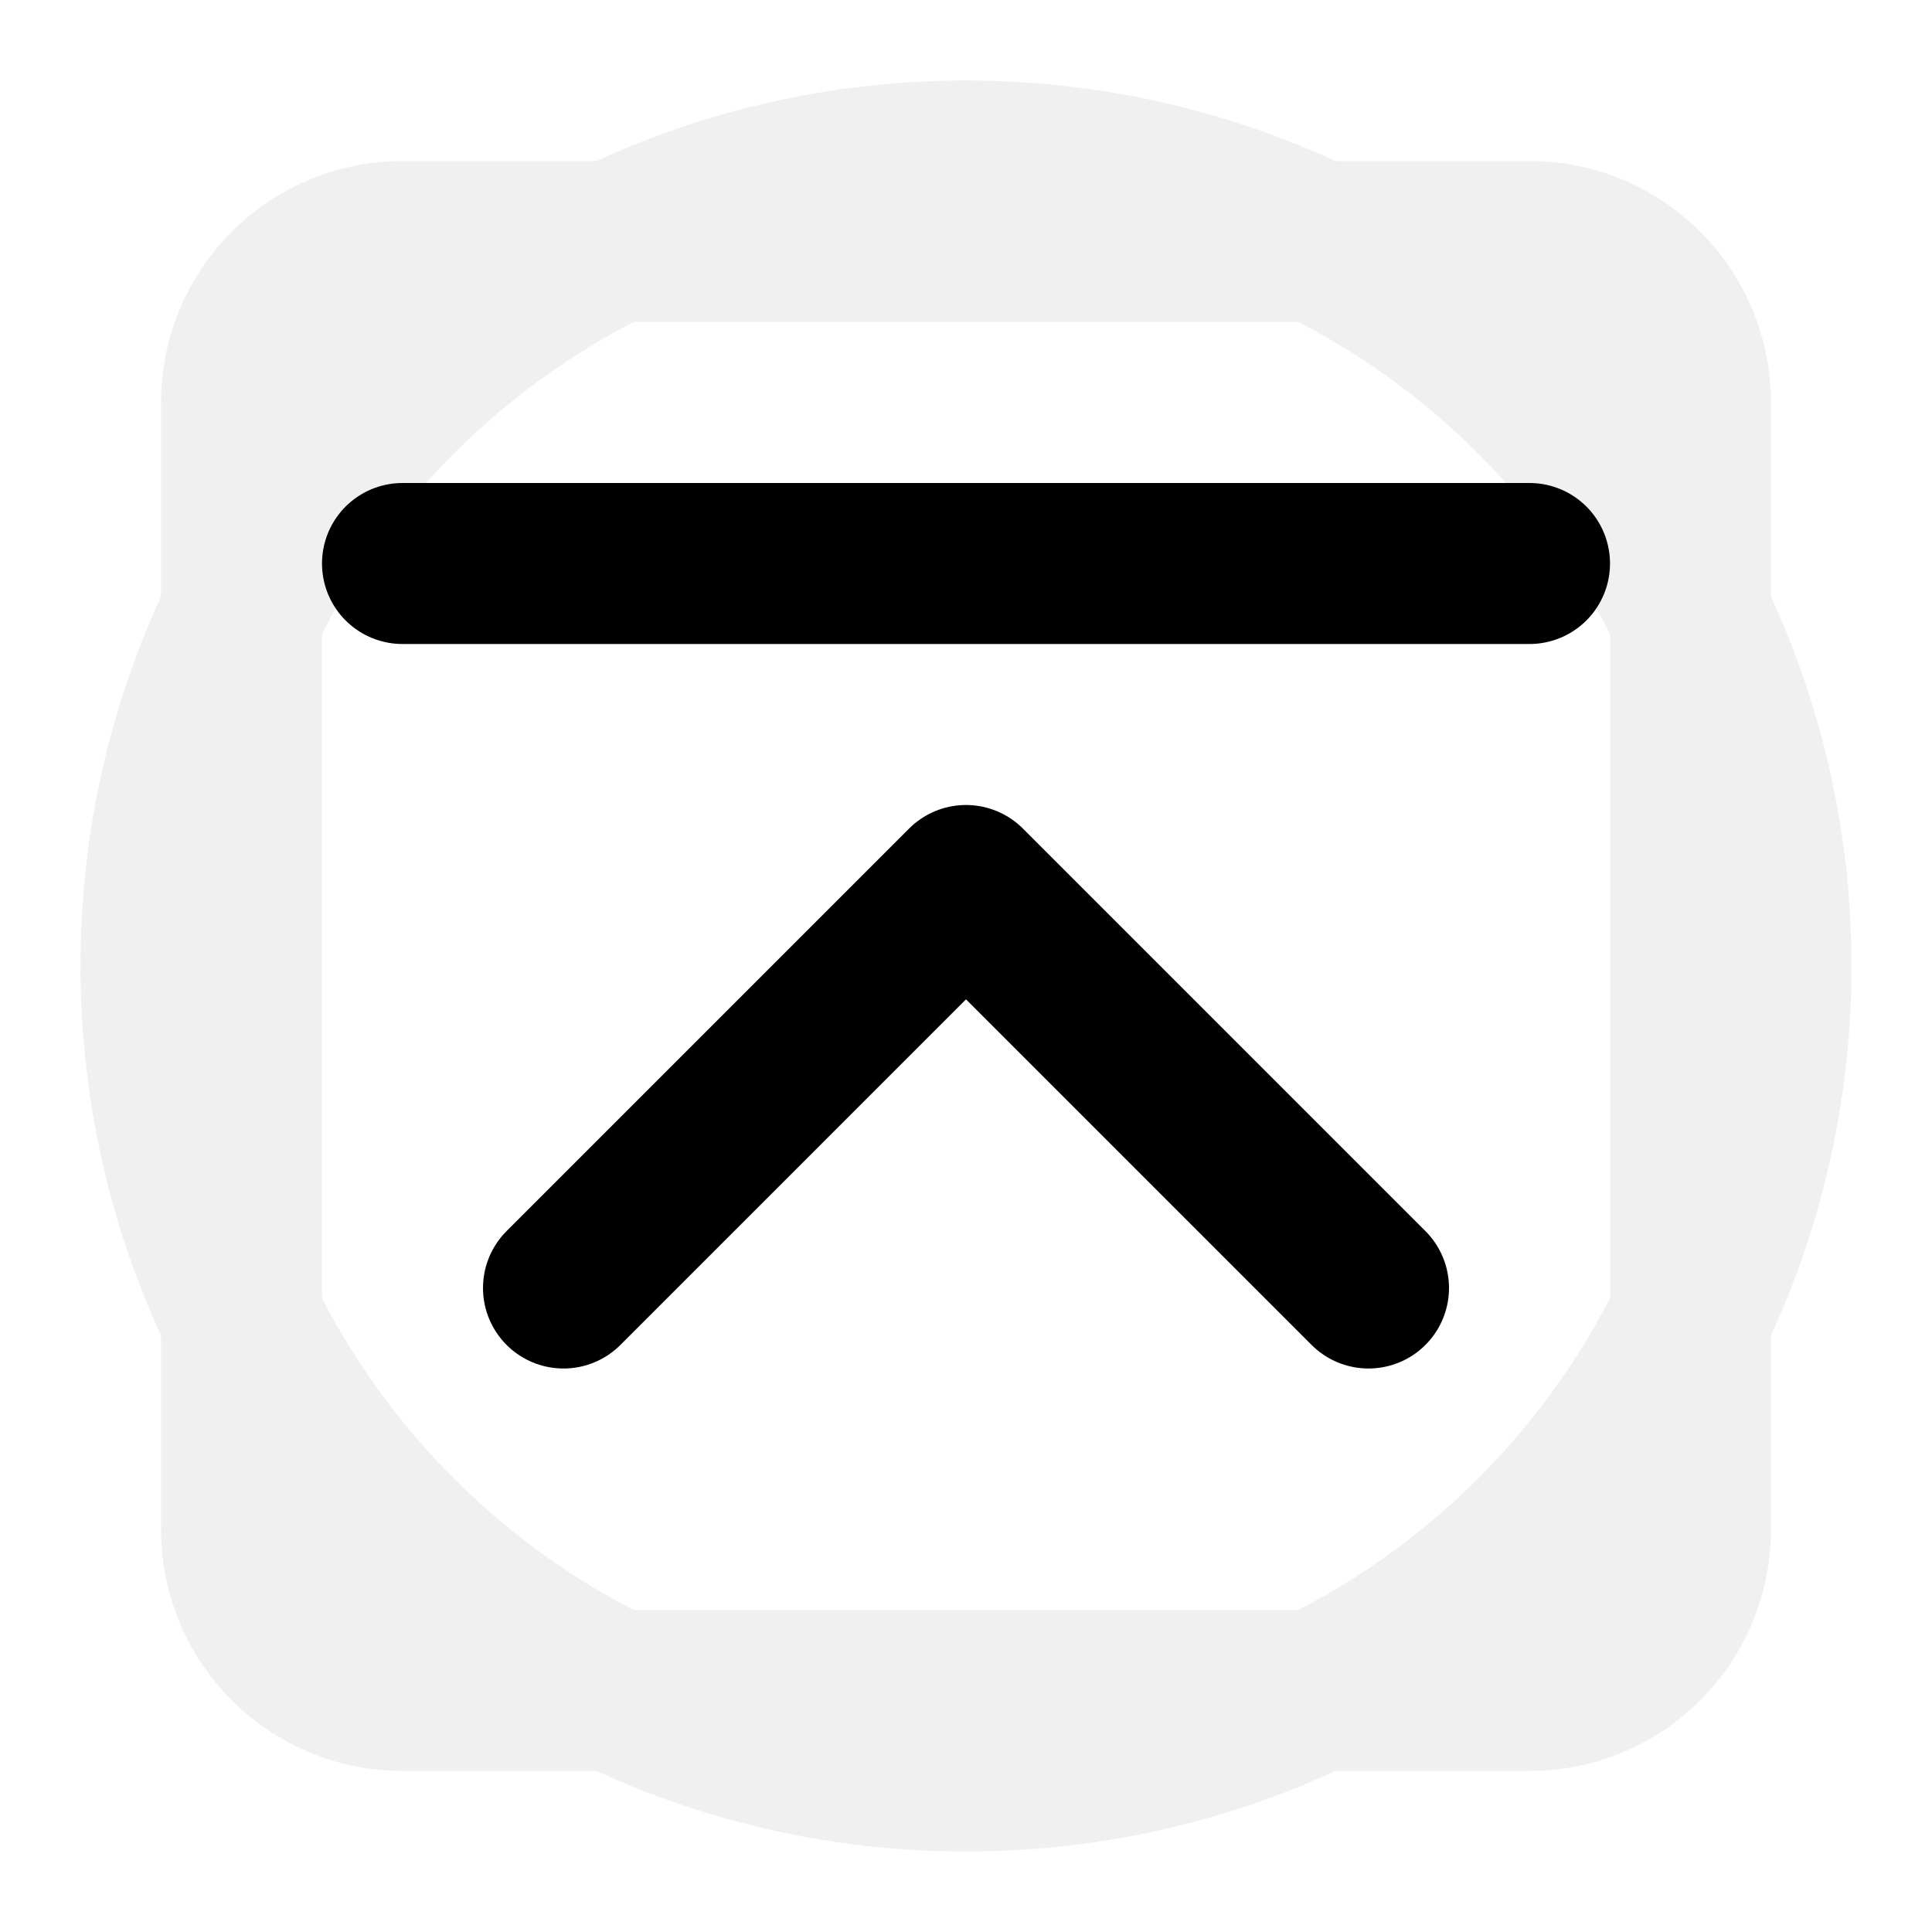
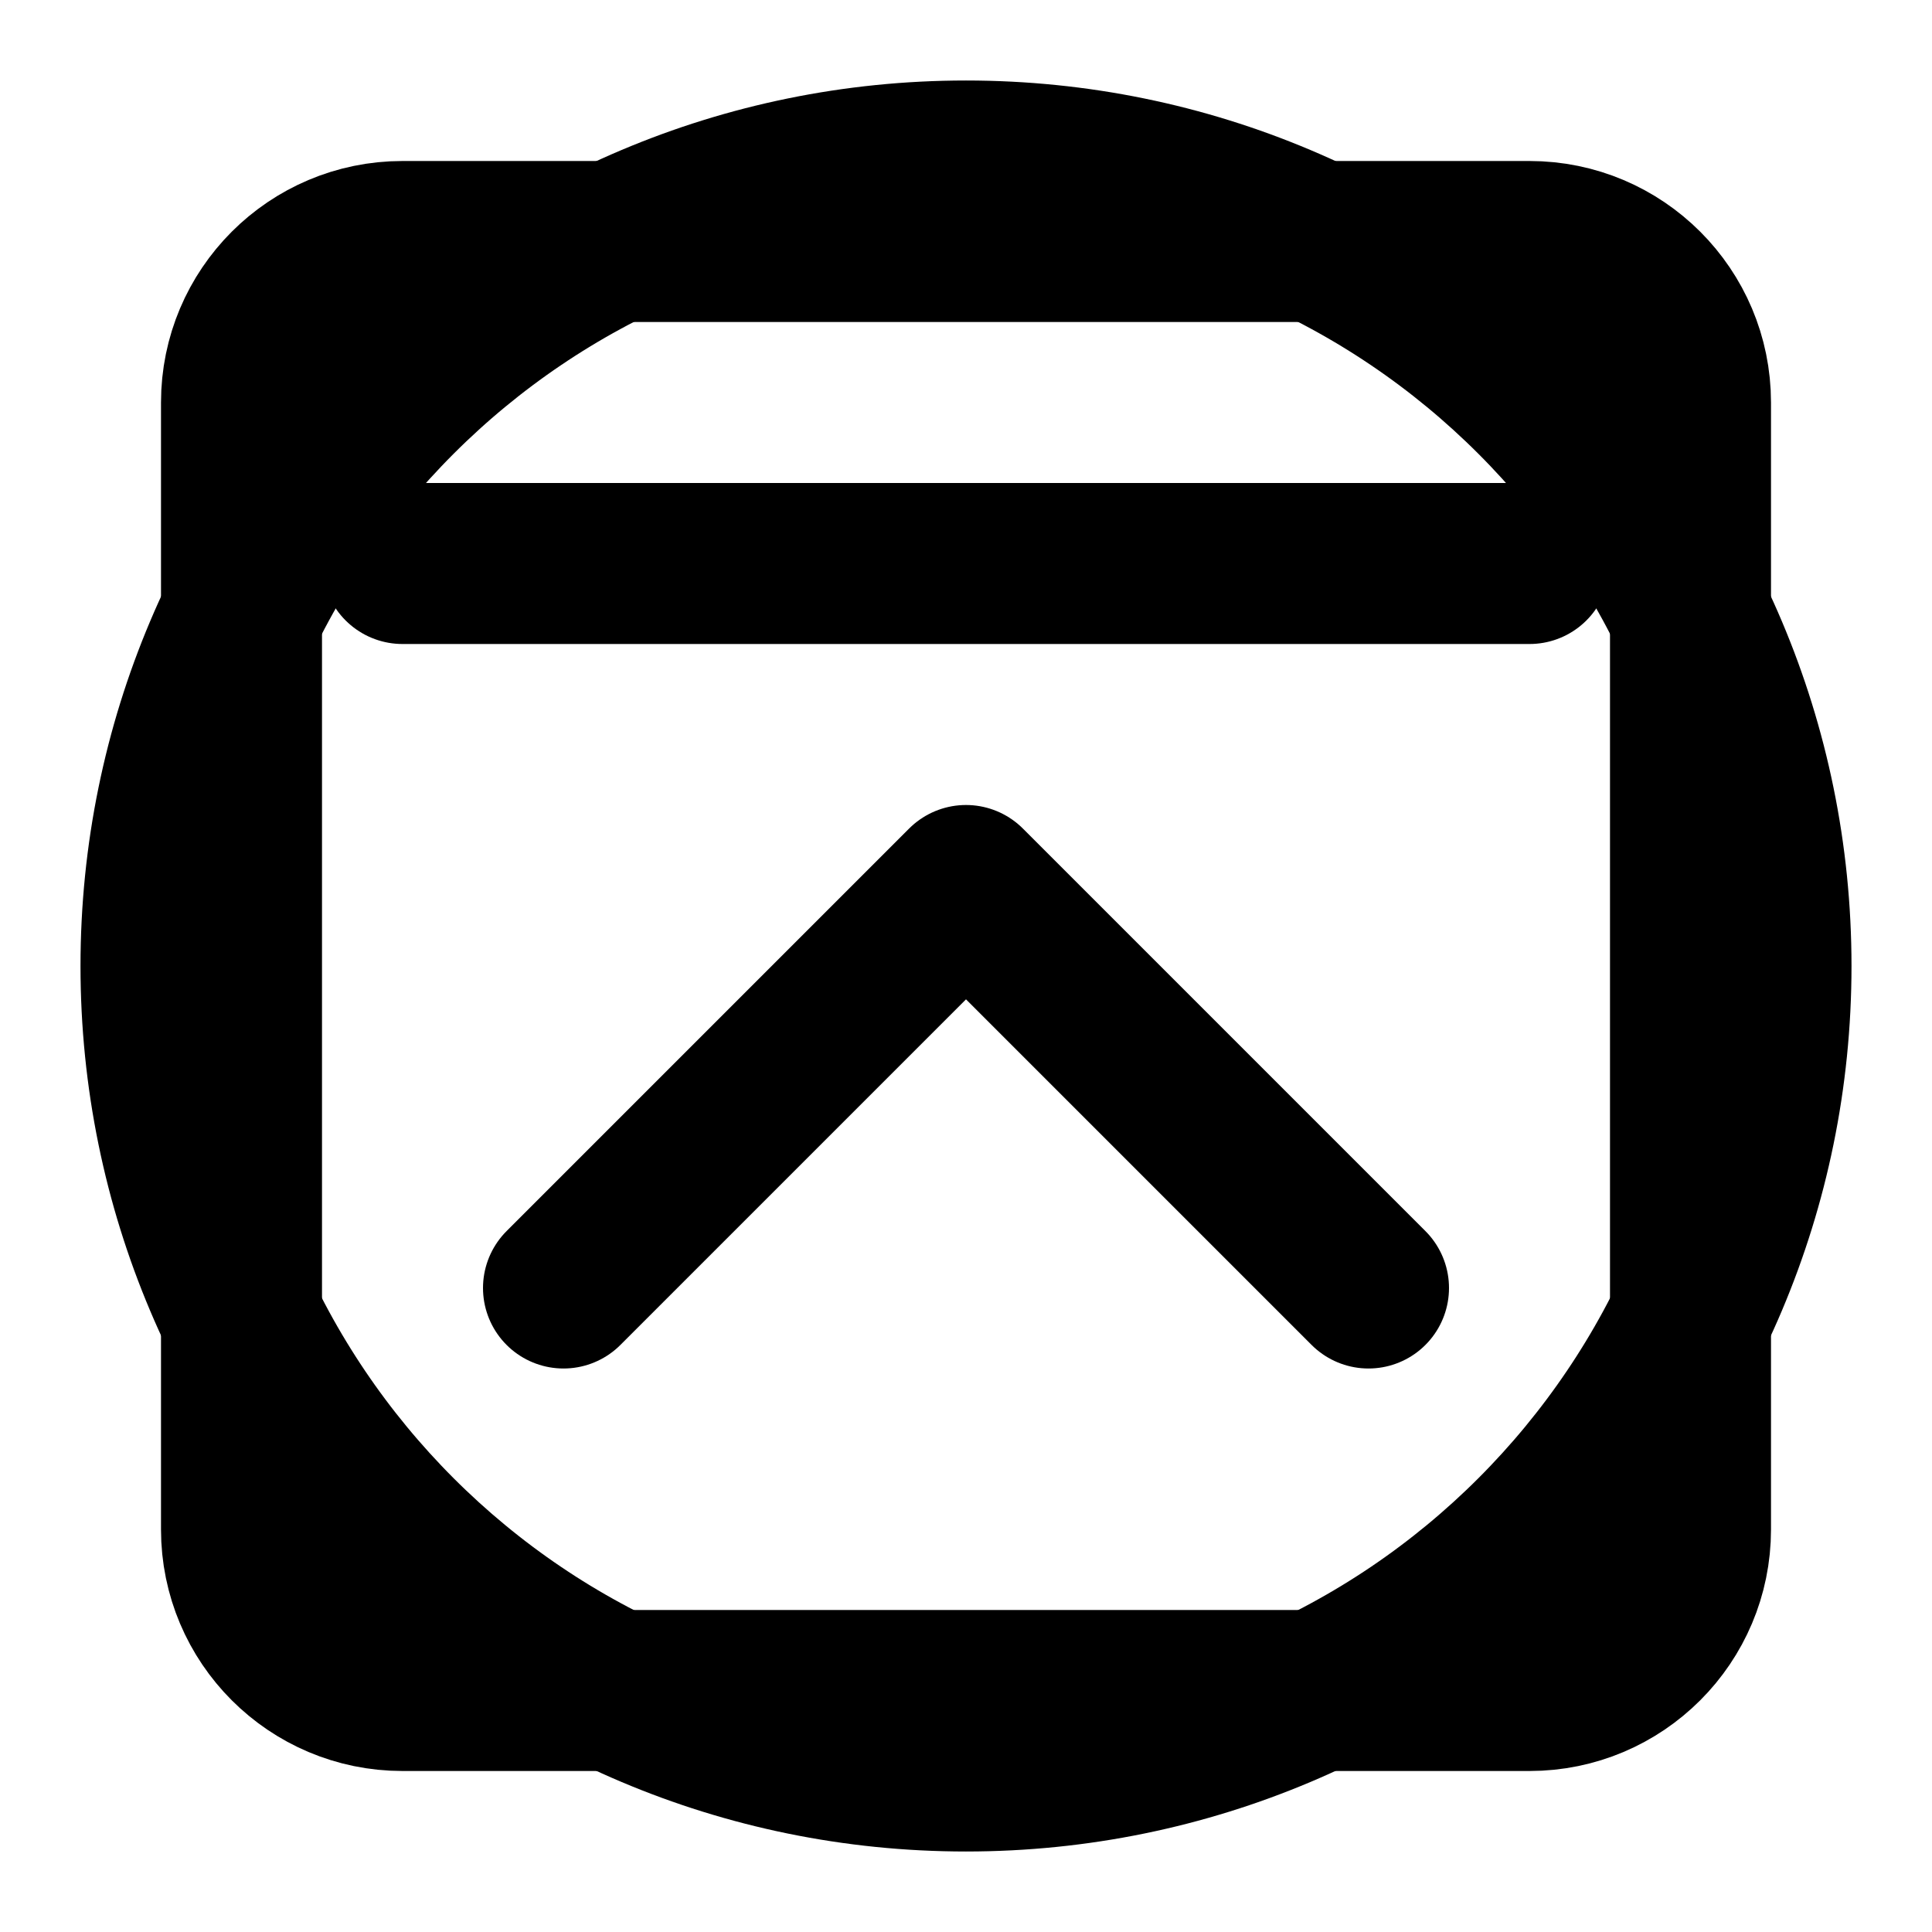
- <svg xmlns="http://www.w3.org/2000/svg" width="24" height="24" viewBox="0 0 24 24" fill="none" stroke="currentColor" stroke-width="2" stroke-linecap="round" stroke-linejoin="round" version="1.1" id="svg21971" xml:space="preserve">
-   <defs id="defs21975" />
-   <g id="g49471" style="display:inline;fill:none;stroke:#f0f0f0;stroke-opacity:1">
-     <circle cx="12" cy="12" r="10" id="circle48356" style="fill:none;stroke:#f0f0f0;stroke-width:2;stroke-linecap:round;stroke-linejoin:round;stroke-opacity:1" />
-     <rect width="18" height="18" x="3" y="3" rx="2" id="rect49093" ry="2" style="display:inline;fill:none;stroke:#f0f0f0;stroke-width:2;stroke-linecap:round;stroke-linejoin:round;stroke-opacity:1" />
+ <svg xmlns="http://www.w3.org/2000/svg" width="24" height="24" viewBox="0 0 24 24" fill="none" stroke="currentColor" stroke-width="2" stroke-linecap="round" stroke-linejoin="round">
+   <g style="display:inlinefill:nonestroke:#f0f0f0stroke-opacity:1">
+     <circle cx="12" cy="12" r="10" style="fill:nonestroke:#f0f0f0stroke-width:2stroke-linecap:roundstroke-linejoin:roundstroke-opacity:1" />
+     <rect width="18" height="18" x="3" y="3" rx="2" ry="2" style="display:inlinefill:nonestroke:#f0f0f0stroke-width:2stroke-linecap:roundstroke-linejoin:roundstroke-opacity:1" />
  </g>
-   <g id="layer1">
-     <path d="m 17,16 -5,-5 -5,5" id="path21969" />
-     <path d="M 19,7 H 5" id="path26458-2" style="fill:none;stroke:#000000;stroke-width:2;stroke-linecap:round;stroke-linejoin:round" />
-   </g>
+   <path d="m17 16-5-5-5 5" />
+   <path d="M19 7H5" style="fill:nonestroke:#000stroke-width:2stroke-linecap:roundstroke-linejoin:round" />
</svg>
